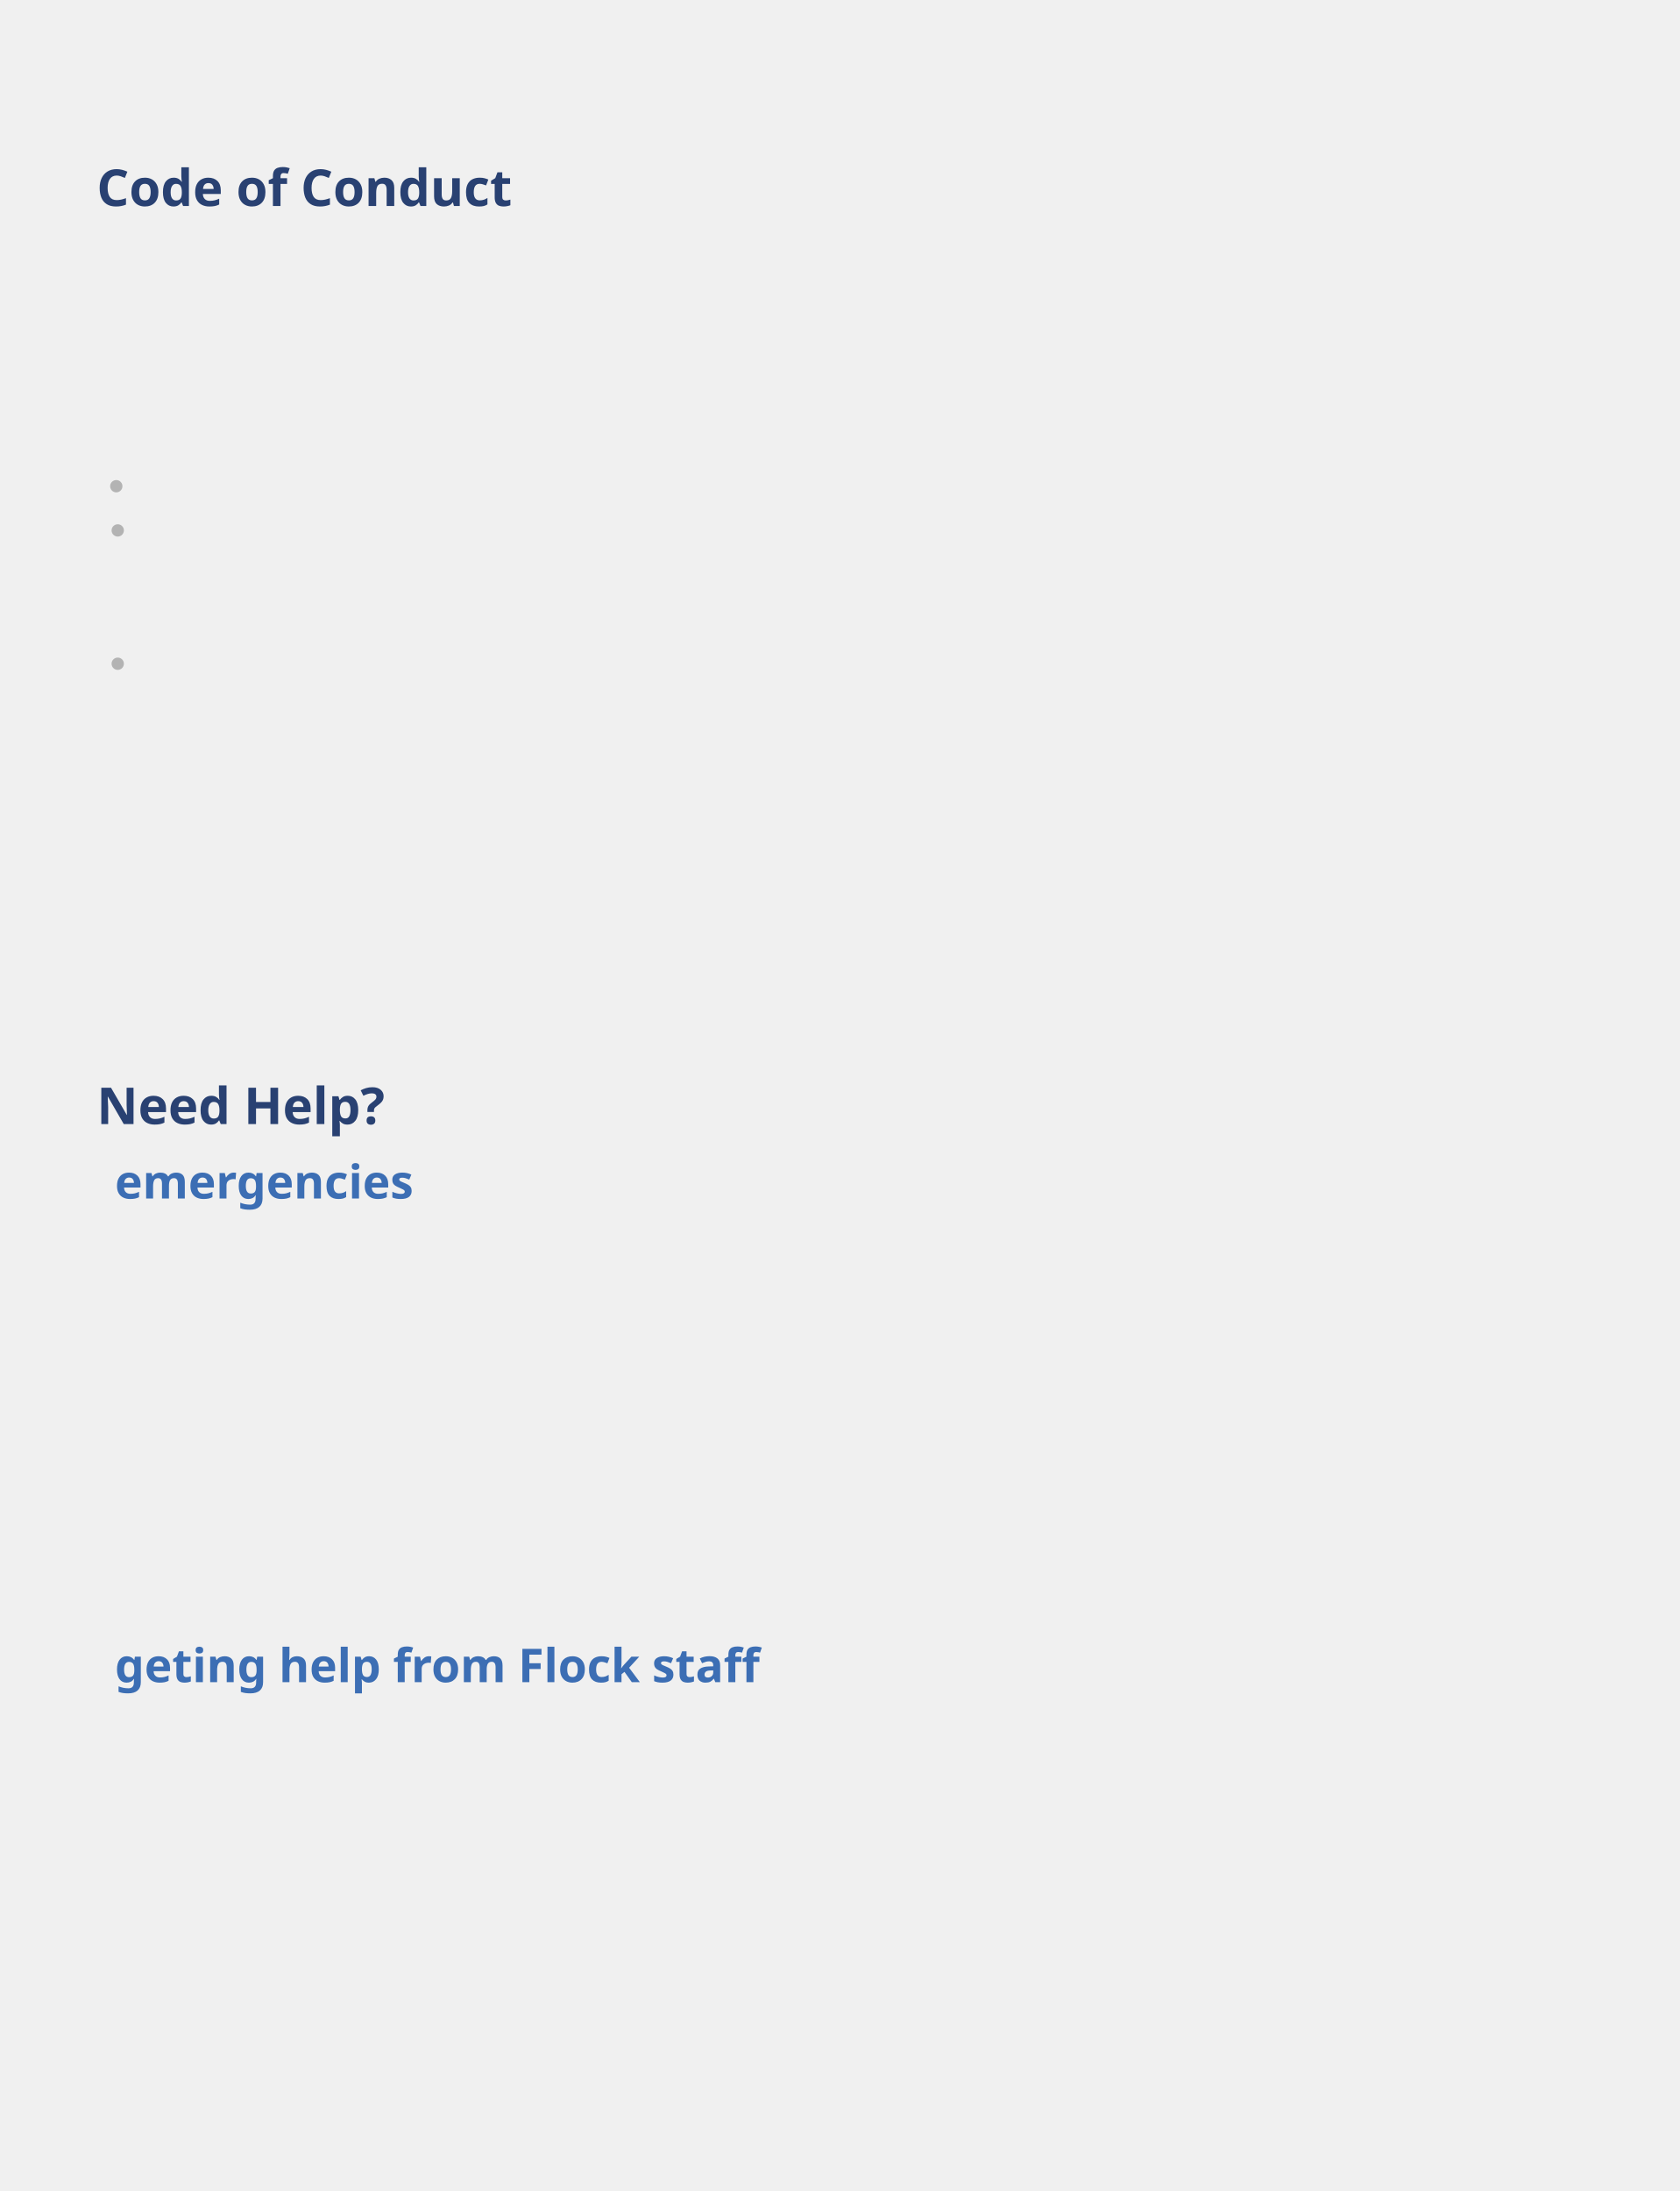
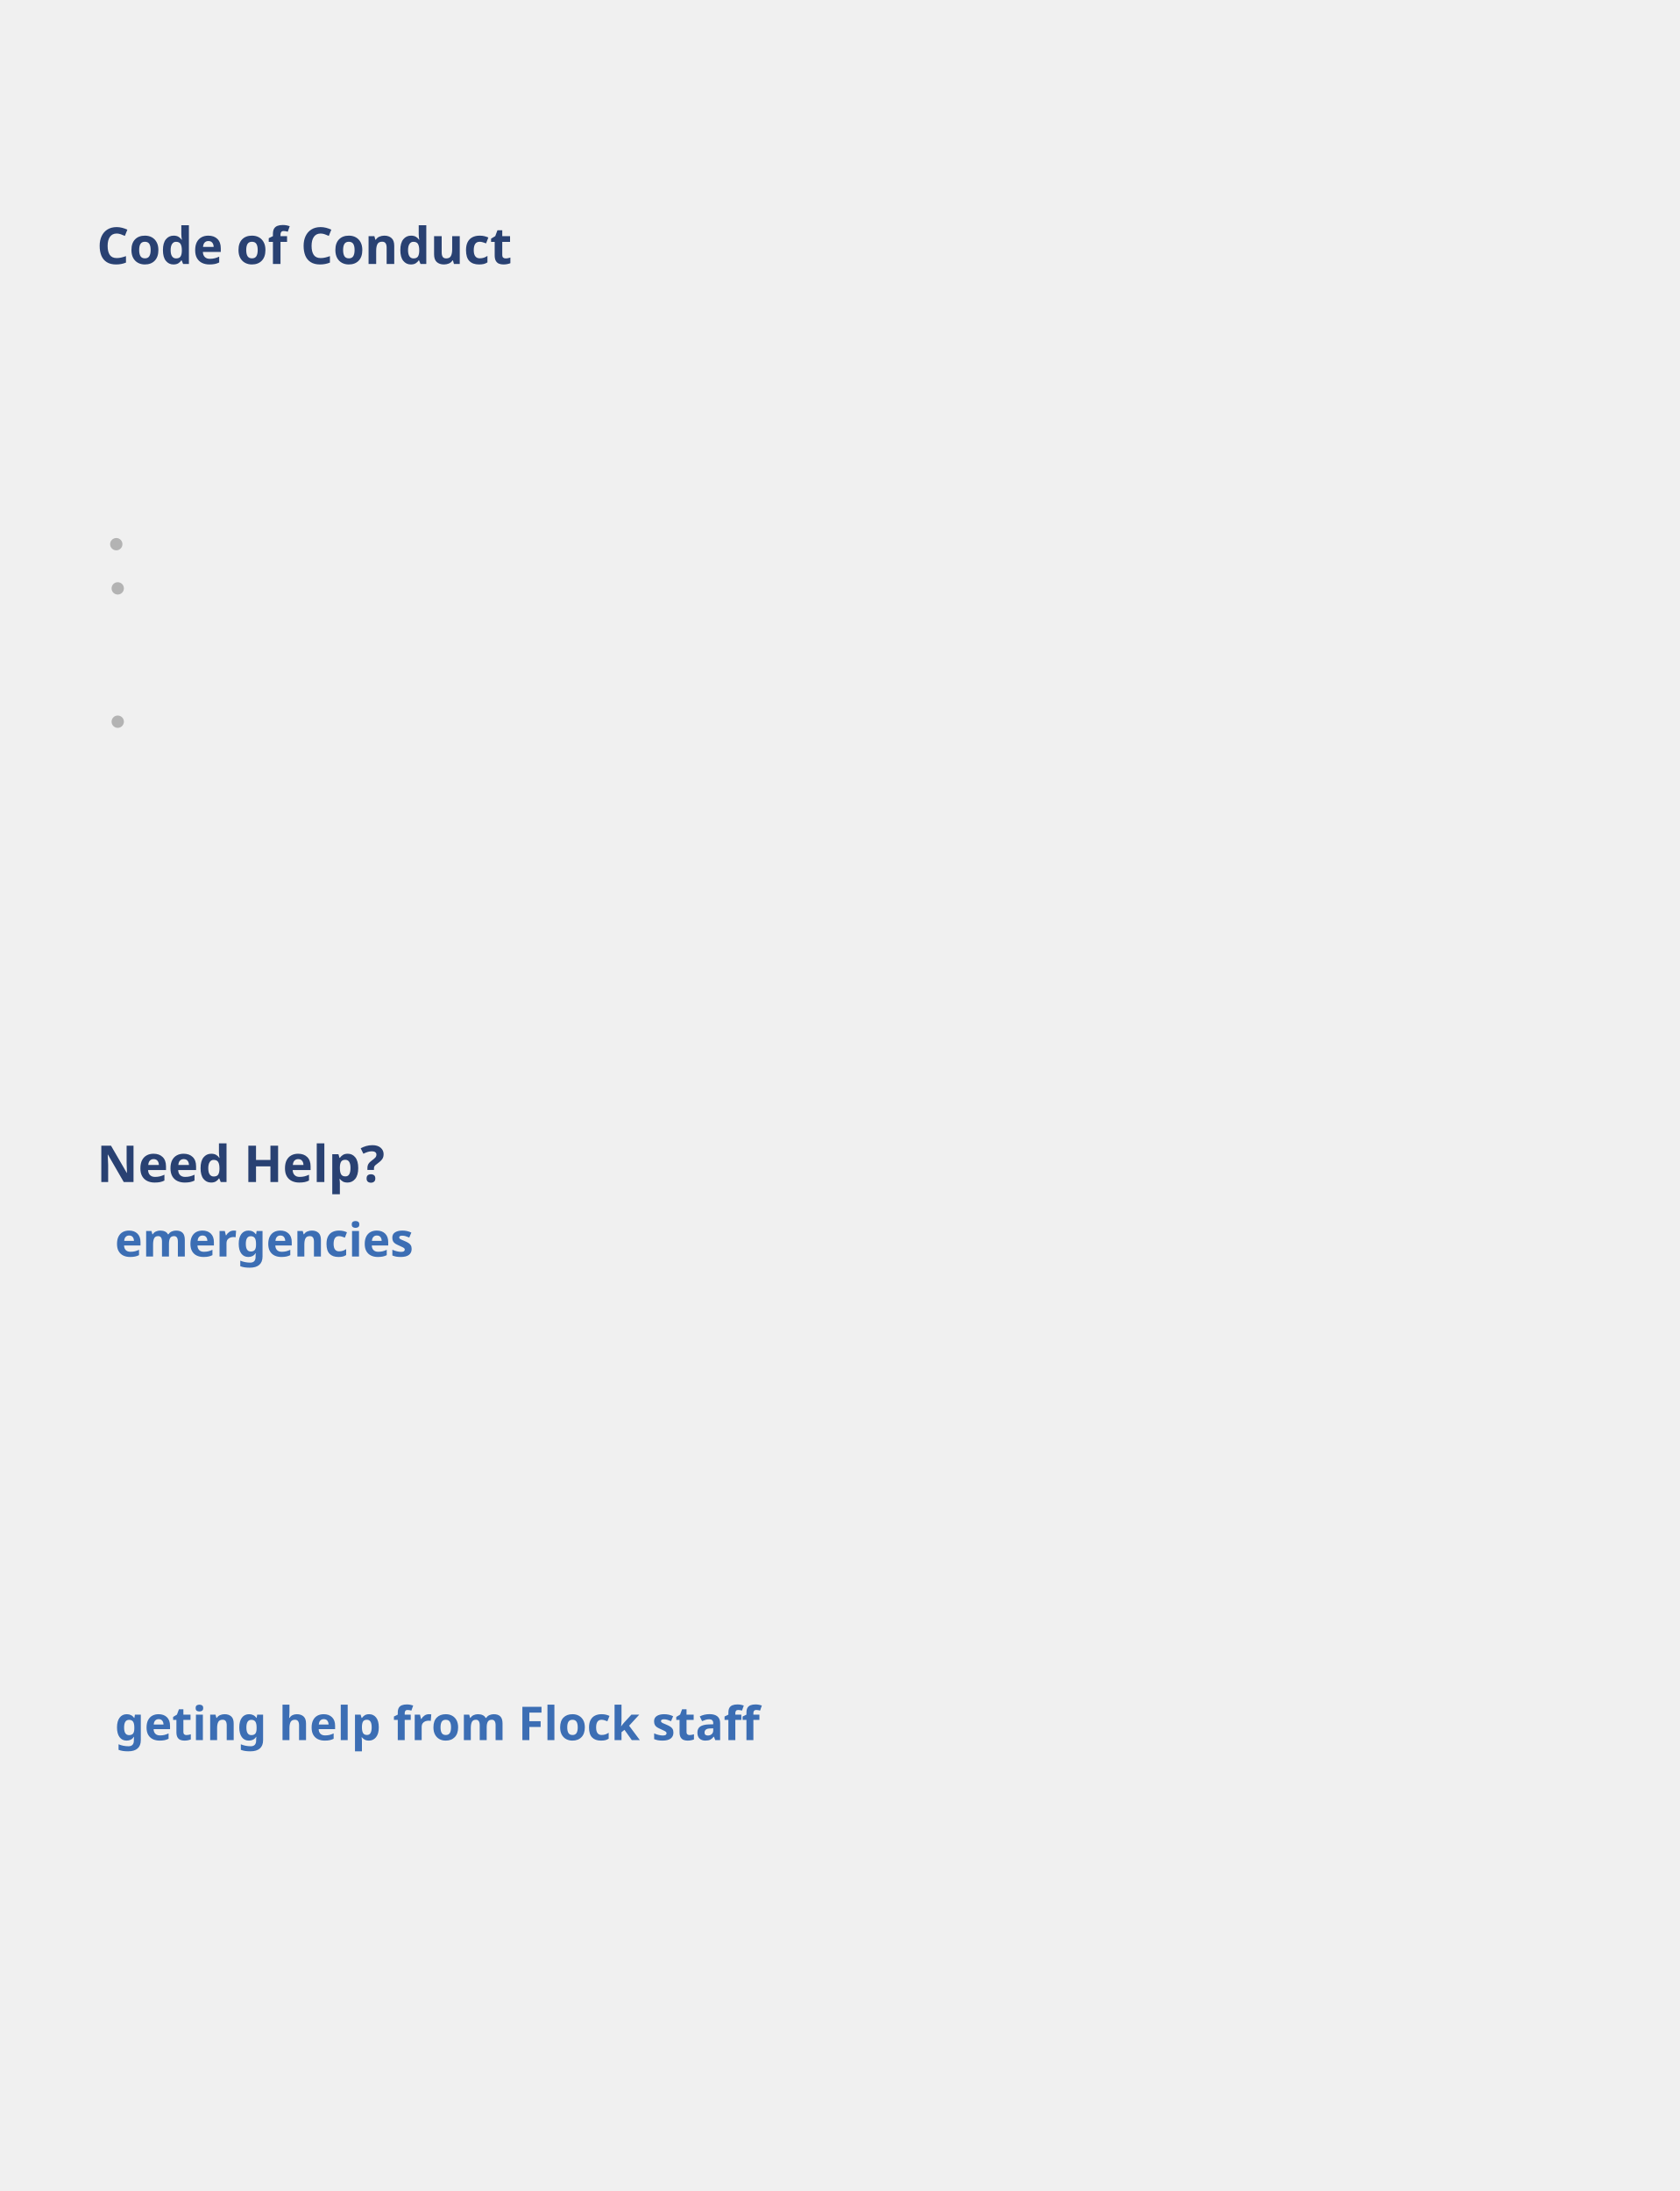
<svg xmlns="http://www.w3.org/2000/svg" width="8.625in" height="11.25in" id="svg2" version="1.1" viewBox="0 0 828 1080">
  <defs id="defs4">
    </defs>
  <g id="layer1" transform="translate(0,27.638)">
    <text id="text5096" y="660.954" x="235.647" style="font-style:normal;font-variant:normal;font-weight:normal;font-stretch:normal;font-size:12.295px;line-height:125%;font-family:Cantarell;-inkscape-font-specification:Cantarell;letter-spacing:0px;word-spacing:0px;opacity:0.704;fill:#000000;fill-opacity:1;stroke:none" xml:space="preserve">
      <tspan style="font-style:normal;font-variant:normal;font-weight:bold;font-stretch:normal;font-size:12.295px;line-height:125%;font-family:Comfortaa;-inkscape-font-specification:'Comfortaa, Bold';text-align:start;writing-mode:lr-tb;text-anchor:start;fill:#ffffff;fill-opacity:1" y="660.954" x="235.647" id="tspan5098" />
    </text>
    <flowRoot xml:space="preserve" id="flowRoot5296" style="font-style:normal;font-variant:normal;font-weight:normal;font-stretch:normal;font-size:40px;line-height:125%;font-family:Cantarell;-inkscape-font-specification:Cantarell;letter-spacing:0px;word-spacing:0px;fill:#000000;fill-opacity:1;stroke:none;stroke-width:1px;stroke-linecap:butt;stroke-linejoin:miter;stroke-opacity:1">
      <flowRegion id="flowRegion5298">
        <rect id="rect5300" width="405" height="675" x="45" y="45" />
      </flowRegion>
      <flowPara id="flowPara5302" />
    </flowRoot>
-     <flowRoot xml:space="preserve" id="flowRoot5304" style="font-style:normal;font-variant:normal;font-weight:normal;font-stretch:normal;font-size:40px;line-height:135%;font-family:Cabin;-inkscape-font-specification:Cabin;text-align:justify;letter-spacing:0px;word-spacing:0px;text-anchor:start;fill:#333333;fill-opacity:1;stroke:none" transform="translate(2.986572,-26.38128)">
+     <flowRoot xml:space="preserve" id="flowRoot5304" style="font-style:normal;font-variant:normal;font-weight:normal;font-stretch:normal;font-size:40px;line-height:135%;font-family:Cabin;-inkscape-font-specification:Cabin;text-align:justify;letter-spacing:0px;word-spacing:0px;text-anchor:start;fill:#333333;fill-opacity:1;stroke:none" transform="translate(2.986572,2.190145)">
      <flowRegion id="flowRegion5306" style="fill:#333333">
        <rect id="rect5308" width="738.442" height="412.782" x="45" y="118.502" style="font-style:normal;font-variant:normal;font-weight:normal;font-stretch:normal;line-height:135%;font-family:Cabin;-inkscape-font-specification:Cabin;text-align:justify;text-anchor:start;fill:#333333" />
      </flowRegion>
      <flowPara style="font-style:normal;font-variant:normal;font-weight:normal;font-stretch:normal;font-size:16px;line-height:135%;font-family:Cabin;-inkscape-font-specification:Cabin;text-align:justify;text-anchor:start;fill:#333333" id="flowPara5418">Flock is a conference that brings together members of the Fedora community, new and old, professional and volunteer, from all over the world. Diversity is one of our huge strengths, but it can also lead to communication issues and unhappiness. Attendees are required to be considerate and respectful of each other. This includes, but is not limited to:</flowPara>
      <flowPara style="font-style:normal;font-variant:normal;font-weight:normal;font-stretch:normal;font-size:16px;line-height:135%;font-family:Cabin;-inkscape-font-specification:Cabin;text-align:justify;text-anchor:start;fill:#333333" id="flowPara5420" />
      <flowPara style="font-style:normal;font-variant:normal;font-weight:normal;font-stretch:normal;font-size:16px;line-height:135%;font-family:Cabin;-inkscape-font-specification:Cabin;text-align:justify;text-anchor:start;fill:#333333" id="flowPara5422">      Refraining from rude behavior</flowPara>
      <flowPara style="font-style:normal;font-variant:normal;font-weight:normal;font-stretch:normal;font-size:16px;line-height:135%;font-family:Cabin;-inkscape-font-specification:Cabin;text-align:justify;text-anchor:start;fill:#333333" id="flowPara5432">      Refraining from any sort of harassment or discrimination (based on ethnic background, religion, gender, </flowPara>
      <flowPara style="font-style:normal;font-variant:normal;font-weight:normal;font-stretch:normal;font-size:16px;line-height:135%;font-family:Cabin;-inkscape-font-specification:Cabin;text-align:justify;text-anchor:start;fill:#333333" id="flowPara4208">      sexuality, body shape, disability, geographic location, sports team, preferred operating system, or anything </flowPara>
      <flowPara style="font-style:normal;font-variant:normal;font-weight:normal;font-stretch:normal;font-size:16px;line-height:135%;font-family:Cabin;-inkscape-font-specification:Cabin;text-align:justify;text-anchor:start;fill:#333333" id="flowPara4210">      else for that matter)</flowPara>
      <flowPara style="font-style:normal;font-variant:normal;font-weight:normal;font-stretch:normal;font-size:16px;line-height:135%;font-family:Cabin;-inkscape-font-specification:Cabin;text-align:justify;text-anchor:start;fill:#333333" id="flowPara4196">      Obeying local laws</flowPara>
      <flowPara style="font-style:normal;font-variant:normal;font-weight:normal;font-stretch:normal;font-size:16px;line-height:135%;font-family:Cabin;-inkscape-font-specification:Cabin;text-align:justify;text-anchor:start;fill:#333333" id="flowPara5434" />
      <flowPara style="font-style:normal;font-variant:normal;font-weight:normal;font-stretch:normal;font-size:16px;line-height:135%;font-family:Cabin;-inkscape-font-specification:Cabin;text-align:justify;text-anchor:start;fill:#333333" id="flowPara5444">Attendees who are in violation of this policy may be subject to removal and banning from Flock (and future Fedora events). Whether an attendee is in violation is at the sole discretion of the conference staff. Anyone with a possible concern relating to the code of conduct is encouraged to either email the Flock conference staff  (flock-staff@fedoraproject.org) or talk directly to a Flock conference staff member. Flock staff members have a special "STAFF" identifier on their event badges.</flowPara>
    </flowRoot>
-     <text xml:space="preserve" style="font-style:normal;font-variant:normal;font-weight:normal;font-stretch:normal;font-size:25.096px;line-height:125%;font-family:Cantarell;-inkscape-font-specification:Cantarell;letter-spacing:0px;word-spacing:0px;fill:#294172;fill-opacity:1;stroke:none;stroke-width:0.627" x="47.674" y="73.901" id="text5370">
-       <tspan id="tspan5372" x="47.674" y="73.901" style="font-style:normal;font-variant:normal;font-weight:bold;font-stretch:normal;font-family:Montserrat;-inkscape-font-specification:'Montserrat Bold';fill:#294172;stroke-width:0.627">Code of Conduct</tspan>
+     <text xml:space="preserve" style="font-style:normal;font-variant:normal;font-weight:normal;font-stretch:normal;font-size:25.096px;line-height:125%;font-family:Cantarell;-inkscape-font-specification:Cantarell;letter-spacing:0px;word-spacing:0px;fill:#294172;fill-opacity:1;stroke:none;stroke-width:0.627" x="47.674" y="102.472" id="text5370">
+       <tspan id="tspan5372" x="47.674" y="102.472" style="font-style:normal;font-variant:normal;font-weight:bold;font-stretch:normal;font-family:Montserrat;-inkscape-font-specification:'Montserrat Bold';fill:#294172;stroke-width:0.627">Code of Conduct</tspan>
    </text>
    <flowRoot xml:space="preserve" id="flowRoot5956" style="font-style:normal;font-variant:normal;font-weight:bold;font-stretch:normal;font-size:35.587px;line-height:125%;font-family:Comfortaa;-inkscape-font-specification:'Comfortaa Bold';text-align:center;letter-spacing:0px;word-spacing:0px;text-anchor:middle;fill:#767676;fill-opacity:1;stroke:none" transform="matrix(0.5409601,0,0,0.5409601,602.1491,769.483)">
      <flowRegion id="flowRegion5958">
        <rect id="rect5960" width="625.601" height="64.752" x="-661.387" y="448.355" style="font-style:normal;font-variant:normal;font-weight:bold;font-stretch:normal;font-size:35.587px;font-family:Comfortaa;-inkscape-font-specification:'Comfortaa Bold';text-align:center;text-anchor:middle;fill:#767676;fill-opacity:1" />
      </flowRegion>
      <flowPara id="flowPara5962" style="font-style:normal;font-variant:normal;font-weight:bold;font-stretch:normal;font-family:Montserrat;-inkscape-font-specification:'Montserrat Bold'">mypagenumber</flowPara>
    </flowRoot>
-     <circle r="3.036" cy="212.029" cx="57.321" id="circle4214" style="color:#000000;clip-rule:nonzero;display:inline;overflow:visible;visibility:visible;opacity:1;isolation:auto;mix-blend-mode:normal;color-interpolation:sRGB;color-interpolation-filters:linearRGB;solid-color:#000000;solid-opacity:1;fill:#b3b3b3;fill-opacity:1;fill-rule:nonzero;stroke:none;stroke-width:1;stroke-linecap:butt;stroke-linejoin:miter;stroke-miterlimit:4;stroke-dasharray:none;stroke-dashoffset:0;stroke-opacity:1;color-rendering:auto;image-rendering:auto;shape-rendering:auto;text-rendering:auto;enable-background:accumulate" />
-     <circle r="3.036" cy="233.815" cx="58.036" id="circle4216" style="color:#000000;clip-rule:nonzero;display:inline;overflow:visible;visibility:visible;opacity:1;isolation:auto;mix-blend-mode:normal;color-interpolation:sRGB;color-interpolation-filters:linearRGB;solid-color:#000000;solid-opacity:1;fill:#b3b3b3;fill-opacity:1;fill-rule:nonzero;stroke:none;stroke-width:1;stroke-linecap:butt;stroke-linejoin:miter;stroke-miterlimit:4;stroke-dasharray:none;stroke-dashoffset:0;stroke-opacity:1;color-rendering:auto;image-rendering:auto;shape-rendering:auto;text-rendering:auto;enable-background:accumulate" />
-     <circle style="color:#000000;clip-rule:nonzero;display:inline;overflow:visible;visibility:visible;opacity:1;isolation:auto;mix-blend-mode:normal;color-interpolation:sRGB;color-interpolation-filters:linearRGB;solid-color:#000000;solid-opacity:1;fill:#b3b3b3;fill-opacity:1;fill-rule:nonzero;stroke:none;stroke-width:1;stroke-linecap:butt;stroke-linejoin:miter;stroke-miterlimit:4;stroke-dasharray:none;stroke-dashoffset:0;stroke-opacity:1;color-rendering:auto;image-rendering:auto;shape-rendering:auto;text-rendering:auto;enable-background:accumulate" id="path4212" cx="58.036" cy="299.529" r="3.036" />
-     <text id="text4218" y="526.449" x="47.674" style="font-style:normal;font-variant:normal;font-weight:normal;font-stretch:normal;font-size:25.096px;line-height:125%;font-family:Cantarell;-inkscape-font-specification:Cantarell;letter-spacing:0px;word-spacing:0px;fill:#294172;fill-opacity:1;stroke:none;stroke-width:0.627" xml:space="preserve">
-       <tspan style="font-style:normal;font-variant:normal;font-weight:bold;font-stretch:normal;font-family:Montserrat;-inkscape-font-specification:'Montserrat Bold';fill:#294172;stroke-width:0.627" y="526.449" x="47.674" id="tspan4220">Need Help?</tspan>
+     <circle r="3.036" cy="240.601" cx="57.321" id="circle4214" style="color:#000000;clip-rule:nonzero;display:inline;overflow:visible;visibility:visible;opacity:1;isolation:auto;mix-blend-mode:normal;color-interpolation:sRGB;color-interpolation-filters:linearRGB;solid-color:#000000;solid-opacity:1;fill:#b3b3b3;fill-opacity:1;fill-rule:nonzero;stroke:none;stroke-width:1;stroke-linecap:butt;stroke-linejoin:miter;stroke-miterlimit:4;stroke-dasharray:none;stroke-dashoffset:0;stroke-opacity:1;color-rendering:auto;image-rendering:auto;shape-rendering:auto;text-rendering:auto;enable-background:accumulate" />
+     <circle r="3.036" cy="262.386" cx="58.036" id="circle4216" style="color:#000000;clip-rule:nonzero;display:inline;overflow:visible;visibility:visible;opacity:1;isolation:auto;mix-blend-mode:normal;color-interpolation:sRGB;color-interpolation-filters:linearRGB;solid-color:#000000;solid-opacity:1;fill:#b3b3b3;fill-opacity:1;fill-rule:nonzero;stroke:none;stroke-width:1;stroke-linecap:butt;stroke-linejoin:miter;stroke-miterlimit:4;stroke-dasharray:none;stroke-dashoffset:0;stroke-opacity:1;color-rendering:auto;image-rendering:auto;shape-rendering:auto;text-rendering:auto;enable-background:accumulate" />
+     <circle style="color:#000000;clip-rule:nonzero;display:inline;overflow:visible;visibility:visible;opacity:1;isolation:auto;mix-blend-mode:normal;color-interpolation:sRGB;color-interpolation-filters:linearRGB;solid-color:#000000;solid-opacity:1;fill:#b3b3b3;fill-opacity:1;fill-rule:nonzero;stroke:none;stroke-width:1;stroke-linecap:butt;stroke-linejoin:miter;stroke-miterlimit:4;stroke-dasharray:none;stroke-dashoffset:0;stroke-opacity:1;color-rendering:auto;image-rendering:auto;shape-rendering:auto;text-rendering:auto;enable-background:accumulate" id="path4212" cx="58.036" cy="328.101" r="3.036" />
+     <text id="text4218" y="555.02" x="47.674" style="font-style:normal;font-variant:normal;font-weight:normal;font-stretch:normal;font-size:25.096px;line-height:125%;font-family:Cantarell;-inkscape-font-specification:Cantarell;letter-spacing:0px;word-spacing:0px;fill:#294172;fill-opacity:1;stroke:none;stroke-width:0.627" xml:space="preserve">
+       <tspan style="font-style:normal;font-variant:normal;font-weight:bold;font-stretch:normal;font-family:Montserrat;-inkscape-font-specification:'Montserrat Bold';fill:#294172;stroke-width:0.627" y="555.02" x="47.674" id="tspan4220">Need Help?</tspan>
    </text>
-     <flowRoot xml:space="preserve" id="flowRoot5304-2" style="font-style:normal;font-variant:normal;font-weight:normal;font-stretch:normal;font-size:40px;line-height:135%;font-family:Cabin;-inkscape-font-specification:Cabin;text-align:justify;letter-spacing:0px;word-spacing:0px;text-anchor:start;fill:#000000;fill-opacity:1;stroke:none" transform="translate(18.22706,412.9806)">
+     <flowRoot xml:space="preserve" id="flowRoot5304-2" style="font-style:normal;font-variant:normal;font-weight:normal;font-stretch:normal;font-size:40px;line-height:135%;font-family:Cabin;-inkscape-font-specification:Cabin;text-align:justify;letter-spacing:0px;word-spacing:0px;text-anchor:start;fill:#000000;fill-opacity:1;stroke:none" transform="translate(18.22706,441.552)">
      <flowRegion id="flowRegion5306-4">
        <rect id="rect5308-7" width="719.157" height="213.142" x="45" y="118.502" style="font-style:normal;font-variant:normal;font-weight:normal;font-stretch:normal;line-height:135%;font-family:Cabin;-inkscape-font-specification:Cabin;text-align:justify;text-anchor:start" />
      </flowRegion>
      <flowPara id="flowPara5310" style="font-size:15px;line-height:135%;text-align:justify;text-anchor:start" />
      <flowPara id="flowPara5312" style="font-size:16px;line-height:135%;text-align:justify;text-anchor:start" />
      <flowPara style="font-size:16px;line-height:135%;text-align:justify;text-anchor:start" id="flowPara5861">
        <flowSpan style="font-weight:bold;font-size:16px;fill:#aa0000" id="flowSpan5863">In an emergency, CALL 911.</flowSpan> If you can, also have someone contact an event organizer.</flowPara>
      <flowPara style="font-size:16px;line-height:135%;text-align:justify;text-anchor:start" id="flowPara5882" />
      <flowPara style="font-size:16px;line-height:135%;text-align:justify;text-anchor:start" id="flowPara5876">The College of Charleston campus has 43 orange emergency call boxes that will contact campus police. To use one, push in the call button and release, which will notify the dispatcher of your location. To talk the dispatcher, hold the button down. Release the button to</flowPara>
      <flowPara style="font-size:16px;line-height:135%;text-align:justify;text-anchor:start;fill:#3c6eb4" id="flowPara5892">
        <flowSpan id="flowSpan3091" style="font-size:16px;line-height:135%;text-align:justify;text-anchor:start;fill:#000000">listen. There is a map of call box locations at </flowSpan>parkingservices.cofc.edu/docs/map-only.pdf</flowPara>
      <flowPara style="font-size:16px;line-height:135%;text-align:justify;text-anchor:start;fill:#3c6eb4" id="flowPara5898" />
      <flowPara style="font-size:16px;line-height:135%;text-align:justify;text-anchor:start;fill:#000000" id="flowPara5900">The nearest hospital is the Medical University of South Carolina</flowPara>
      <flowPara style="font-size:16px;line-height:135%;text-align:justify;text-anchor:start;fill:#000000" id="flowPara5902">Hospital, 171 Ashley Ave, (843) 792-1414. The emergency room is at 96</flowPara>
      <flowPara style="font-size:16px;line-height:135%;text-align:justify;text-anchor:start;fill:#000000" id="flowPara5904">Jonathan Lucas Street.</flowPara>
      <flowPara style="font-size:16px;line-height:135%;text-align:justify;text-anchor:start;fill:#3c6eb4" id="flowPara5894" />
      <flowPara style="font-size:16px;line-height:135%;text-align:justify;text-anchor:start;fill:#3c6eb4" id="flowPara5896" />
      <flowPara style="font-size:16px;line-height:135%;text-align:justify;text-anchor:start" id="flowPara5679" />
      <flowPara style="font-size:16px;line-height:135%;text-align:justify;text-anchor:start" id="flowPara5392" />
      <flowPara id="flowPara5316" style="font-size:16px;line-height:135%;text-align:justify;text-anchor:start" />
      <flowPara id="flowPara5318" style="font-size:16px;line-height:135%;text-align:justify;text-anchor:start" />
      <flowPara id="flowPara5320" style="font-size:16px;line-height:135%;text-align:justify;text-anchor:start" />
      <flowPara id="flowPara5322" style="font-size:16px;line-height:135%;text-align:justify;text-anchor:start" />
      <flowPara id="flowPara5324" style="font-size:16px;line-height:135%;text-align:justify;text-anchor:start" />
      <flowPara id="flowPara5326" style="font-size:16px;line-height:135%;text-align:justify;text-anchor:start" />
      <flowPara id="flowPara5328" style="font-size:16px;line-height:135%;text-align:justify;text-anchor:start" />
      <flowPara id="flowPara5330" style="font-size:16px;line-height:135%;text-align:justify;text-anchor:start" />
      <flowPara id="flowPara5332" style="font-size:16px;line-height:135%;text-align:justify;text-anchor:start" />
      <flowPara id="flowPara5334" style="font-size:16px;line-height:135%;text-align:justify;text-anchor:start" />
      <flowPara id="flowPara5336" style="font-size:16px;line-height:135%;text-align:justify;text-anchor:start" />
      <flowPara id="flowPara5338" style="font-size:16px;line-height:135%;text-align:justify;text-anchor:start" />
      <flowPara id="flowPara5340" style="font-size:16px;line-height:135%;text-align:justify;text-anchor:start" />
      <flowPara id="flowPara5342" style="font-size:16px;line-height:135%;text-align:justify;text-anchor:start" />
      <flowPara id="flowPara5344" style="font-size:16px;line-height:135%;text-align:justify;text-anchor:start" />
      <flowPara id="flowPara5346" style="font-size:16px;line-height:135%;text-align:justify;text-anchor:start" />
      <flowPara id="flowPara5348" style="font-size:16px;line-height:135%;text-align:justify;text-anchor:start" />
      <flowPara id="flowPara5350" style="font-size:16px;line-height:135%;text-align:justify;text-anchor:start" />
      <flowPara id="flowPara5352" style="font-size:16px;line-height:135%;text-align:justify;text-anchor:start" />
      <flowPara id="flowPara5354" style="font-size:16px;line-height:135%;text-align:justify;text-anchor:start" />
      <flowPara id="flowPara5356" style="font-size:16px;line-height:135%;text-align:justify;text-anchor:start" />
      <flowPara id="flowPara5358" style="font-size:16px;line-height:135%;text-align:justify;text-anchor:start" />
      <flowPara id="flowPara5360" style="font-size:16px;line-height:135%;text-align:justify;text-anchor:start" />
      <flowPara id="flowPara5362" style="font-size:16px;line-height:135%;text-align:justify;text-anchor:start" />
      <flowPara id="flowPara5364" style="font-size:16px;line-height:135%;text-align:justify;text-anchor:start" />
      <flowPara id="flowPara5366" style="font-size:16px;line-height:135%;text-align:justify;text-anchor:start" />
      <flowPara id="flowPara5368" style="font-size:16px;line-height:135%;text-align:justify;text-anchor:start" />
    </flowRoot>
-     <text id="text5491" y="563.15" x="56.643" style="font-style:normal;font-variant:normal;font-weight:normal;font-stretch:normal;font-size:23.006px;line-height:125%;font-family:Cantarell;-inkscape-font-specification:Cantarell;letter-spacing:0px;word-spacing:0px;fill:#3c6eb4;fill-opacity:1;stroke:none" xml:space="preserve">
-       <tspan style="font-style:normal;font-variant:normal;font-weight:bold;font-stretch:normal;font-family:Montserrat;-inkscape-font-specification:'Montserrat Bold';fill:#3c6eb4" y="563.15" x="56.643" id="tspan5493">emergencies</tspan>
+     <text id="text5491" y="591.722" x="56.643" style="font-style:normal;font-variant:normal;font-weight:normal;font-stretch:normal;font-size:23.006px;line-height:125%;font-family:Cantarell;-inkscape-font-specification:Cantarell;letter-spacing:0px;word-spacing:0px;fill:#3c6eb4;fill-opacity:1;stroke:none" xml:space="preserve">
+       <tspan style="font-style:normal;font-variant:normal;font-weight:bold;font-stretch:normal;font-family:Montserrat;-inkscape-font-specification:'Montserrat Bold';fill:#3c6eb4" y="591.722" x="56.643" id="tspan5493">emergencies</tspan>
    </text>
-     <flowRoot xml:space="preserve" id="flowRoot5710" style="font-style:normal;font-variant:normal;font-weight:normal;font-stretch:normal;font-size:40px;line-height:135%;font-family:Cabin;-inkscape-font-specification:Cabin;text-align:justify;letter-spacing:0px;word-spacing:0px;text-anchor:start;fill:#000000;fill-opacity:1;stroke:none" transform="translate(16.20675,656.7412)">
+     <flowRoot xml:space="preserve" id="flowRoot5710" style="font-style:normal;font-variant:normal;font-weight:normal;font-stretch:normal;font-size:40px;line-height:135%;font-family:Cabin;-inkscape-font-specification:Cabin;text-align:justify;letter-spacing:0px;word-spacing:0px;text-anchor:start;fill:#000000;fill-opacity:1;stroke:none" transform="translate(16.20675,685.3127)">
      <flowRegion id="flowRegion5712">
        <rect id="rect5714" width="722.188" height="185.868" x="45" y="118.502" style="font-style:normal;font-variant:normal;font-weight:normal;font-stretch:normal;line-height:135%;font-family:Cabin;-inkscape-font-specification:Cabin;text-align:justify;text-anchor:start" />
      </flowRegion>
      <flowPara id="flowPara5716" style="font-size:15px;line-height:135%;text-align:justify;text-anchor:start" />
      <flowPara id="flowPara5718" style="font-size:16px;line-height:135%;text-align:justify;text-anchor:start" />
      <flowPara style="font-size:16px;line-height:135%;text-align:justify;text-anchor:start" id="flowPara5928">If you need help quickly, you can find Ruth Suehle (<flowSpan style="font-style:normal;font-variant:normal;font-weight:normal;font-stretch:normal;font-size:16px;font-family:monospace;-inkscape-font-specification:'monospace Bold';fill:#3c6eb4" id="flowSpan5934">suehle</flowSpan>), Tom Callaway (<flowSpan style="font-style:normal;font-variant:normal;font-weight:normal;font-stretch:normal;font-size:16px;font-family:monospace;-inkscape-font-specification:'monospace Bold';fill:#3c6eb4" id="flowSpan5936">spot</flowSpan>), or Josh Boyer (<flowSpan style="font-style:normal;font-variant:normal;font-weight:normal;font-stretch:normal;font-size:16px;line-height:135%;font-family:monospace;-inkscape-font-specification:'monospace, Bold';text-align:justify;writing-mode:lr-tb;text-anchor:start;fill:#3c6eb4" id="flowSpan5932">jwb</flowSpan>) on irc.freenode.net in #flock-help. You can also text or call Ruth at (567) 429-1701 or Tom at (617) 899 8445</flowPara>
      <flowPara style="font-size:16px;line-height:135%;text-align:justify;text-anchor:start" id="flowPara5728" />
      <flowPara id="flowPara5730" style="font-size:16px;line-height:135%;text-align:justify;text-anchor:start" />
      <flowPara id="flowPara5732" style="font-size:16px;line-height:135%;text-align:justify;text-anchor:start" />
      <flowPara id="flowPara5734" style="font-size:16px;line-height:135%;text-align:justify;text-anchor:start" />
      <flowPara id="flowPara5736" style="font-size:16px;line-height:135%;text-align:justify;text-anchor:start" />
      <flowPara id="flowPara5738" style="font-size:16px;line-height:135%;text-align:justify;text-anchor:start" />
      <flowPara id="flowPara5740" style="font-size:16px;line-height:135%;text-align:justify;text-anchor:start" />
      <flowPara id="flowPara5742" style="font-size:16px;line-height:135%;text-align:justify;text-anchor:start" />
      <flowPara id="flowPara5744" style="font-size:16px;line-height:135%;text-align:justify;text-anchor:start" />
      <flowPara id="flowPara5746" style="font-size:16px;line-height:135%;text-align:justify;text-anchor:start" />
      <flowPara id="flowPara5748" style="font-size:16px;line-height:135%;text-align:justify;text-anchor:start" />
      <flowPara id="flowPara5750" style="font-size:16px;line-height:135%;text-align:justify;text-anchor:start" />
      <flowPara id="flowPara5752" style="font-size:16px;line-height:135%;text-align:justify;text-anchor:start" />
      <flowPara id="flowPara5754" style="font-size:16px;line-height:135%;text-align:justify;text-anchor:start" />
      <flowPara id="flowPara5756" style="font-size:16px;line-height:135%;text-align:justify;text-anchor:start" />
      <flowPara id="flowPara5758" style="font-size:16px;line-height:135%;text-align:justify;text-anchor:start" />
      <flowPara id="flowPara5760" style="font-size:16px;line-height:135%;text-align:justify;text-anchor:start" />
      <flowPara id="flowPara5762" style="font-size:16px;line-height:135%;text-align:justify;text-anchor:start" />
      <flowPara id="flowPara5764" style="font-size:16px;line-height:135%;text-align:justify;text-anchor:start" />
      <flowPara id="flowPara5766" style="font-size:16px;line-height:135%;text-align:justify;text-anchor:start" />
      <flowPara id="flowPara5768" style="font-size:16px;line-height:135%;text-align:justify;text-anchor:start" />
      <flowPara id="flowPara5770" style="font-size:16px;line-height:135%;text-align:justify;text-anchor:start" />
      <flowPara id="flowPara5772" style="font-size:16px;line-height:135%;text-align:justify;text-anchor:start" />
      <flowPara id="flowPara5774" style="font-size:16px;line-height:135%;text-align:justify;text-anchor:start" />
      <flowPara id="flowPara5776" style="font-size:16px;line-height:135%;text-align:justify;text-anchor:start" />
      <flowPara id="flowPara5778" style="font-size:16px;line-height:135%;text-align:justify;text-anchor:start" />
      <flowPara id="flowPara5780" style="font-size:16px;line-height:135%;text-align:justify;text-anchor:start" />
      <flowPara id="flowPara5782" style="font-size:16px;line-height:135%;text-align:justify;text-anchor:start" />
    </flowRoot>
-     <text xml:space="preserve" style="font-style:normal;font-variant:normal;font-weight:normal;font-stretch:normal;font-size:23.006px;line-height:125%;font-family:Cantarell;-inkscape-font-specification:Cantarell;letter-spacing:0px;word-spacing:0px;fill:#3c6eb4;fill-opacity:1;stroke:none" x="56.643" y="801.546" id="text4446">
-       <tspan id="tspan4448" x="56.643" y="801.546" style="font-style:normal;font-variant:normal;font-weight:bold;font-stretch:normal;font-family:Montserrat;-inkscape-font-specification:'Montserrat Bold';fill:#3c6eb4">geting help from Flock staff</tspan>
+     <text xml:space="preserve" style="font-style:normal;font-variant:normal;font-weight:normal;font-stretch:normal;font-size:23.006px;line-height:125%;font-family:Cantarell;-inkscape-font-specification:Cantarell;letter-spacing:0px;word-spacing:0px;fill:#3c6eb4;fill-opacity:1;stroke:none" x="56.643" y="830.118" id="text4446">
+       <tspan id="tspan4448" x="56.643" y="830.118" style="font-style:normal;font-variant:normal;font-weight:bold;font-stretch:normal;font-family:Montserrat;-inkscape-font-specification:'Montserrat Bold';fill:#3c6eb4">geting help from Flock staff</tspan>
    </text>
-     <flowRoot transform="translate(2.986572,-26.38128)" style="font-style:normal;font-variant:normal;font-weight:normal;font-stretch:normal;font-size:40px;line-height:135%;font-family:Cabin;-inkscape-font-specification:Cabin;text-align:justify;letter-spacing:0px;word-spacing:0px;text-anchor:start;fill:#333333;fill-opacity:1;stroke:none" id="flowRoot4450" xml:space="preserve">
+     <flowRoot transform="translate(2.986572,2.190145)" style="font-style:normal;font-variant:normal;font-weight:normal;font-stretch:normal;font-size:40px;line-height:135%;font-family:Cabin;-inkscape-font-specification:Cabin;text-align:justify;letter-spacing:0px;word-spacing:0px;text-anchor:start;fill:#333333;fill-opacity:1;stroke:none" id="flowRoot4450" xml:space="preserve">
      <flowRegion style="fill:#333333" id="flowRegion4452">
        <rect style="font-style:normal;font-variant:normal;font-weight:normal;font-stretch:normal;line-height:135%;font-family:Cabin;-inkscape-font-specification:Cabin;text-align:justify;text-anchor:start;fill:#333333" y="118.502" x="45" height="412.782" width="738.442" id="rect4454" />
      </flowRegion>
      <flowPara id="flowPara4456" style="font-style:normal;font-variant:normal;font-weight:normal;font-stretch:normal;font-size:16px;line-height:135%;font-family:Cabin;-inkscape-font-specification:Cabin;text-align:justify;text-anchor:start;fill:#333333">Flock is a conference that brings together members of the Fedora community, new and old, professional and volunteer, from all over the world. Diversity is one of our huge strengths, but it can also lead to communication issues and unhappiness. Attendees are required to be considerate and respectful of each other. This includes, but is not limited to:</flowPara>
      <flowPara id="flowPara4458" style="font-style:normal;font-variant:normal;font-weight:normal;font-stretch:normal;font-size:16px;line-height:135%;font-family:Cabin;-inkscape-font-specification:Cabin;text-align:justify;text-anchor:start;fill:#333333" />
      <flowPara id="flowPara4460" style="font-style:normal;font-variant:normal;font-weight:normal;font-stretch:normal;font-size:16px;line-height:135%;font-family:Cabin;-inkscape-font-specification:Cabin;text-align:justify;text-anchor:start;fill:#333333">      Refraining from rude behavior</flowPara>
      <flowPara id="flowPara4462" style="font-style:normal;font-variant:normal;font-weight:normal;font-stretch:normal;font-size:16px;line-height:135%;font-family:Cabin;-inkscape-font-specification:Cabin;text-align:justify;text-anchor:start;fill:#333333">      Refraining from any sort of harassment or discrimination (based on ethnic background, religion, gender, </flowPara>
      <flowPara id="flowPara4464" style="font-style:normal;font-variant:normal;font-weight:normal;font-stretch:normal;font-size:16px;line-height:135%;font-family:Cabin;-inkscape-font-specification:Cabin;text-align:justify;text-anchor:start;fill:#333333">      sexuality, body shape, disability, geographic location, sports team, preferred operating system, or anything </flowPara>
      <flowPara id="flowPara4466" style="font-style:normal;font-variant:normal;font-weight:normal;font-stretch:normal;font-size:16px;line-height:135%;font-family:Cabin;-inkscape-font-specification:Cabin;text-align:justify;text-anchor:start;fill:#333333">      else for that matter)</flowPara>
      <flowPara id="flowPara4468" style="font-style:normal;font-variant:normal;font-weight:normal;font-stretch:normal;font-size:16px;line-height:135%;font-family:Cabin;-inkscape-font-specification:Cabin;text-align:justify;text-anchor:start;fill:#333333">      Obeying local laws</flowPara>
      <flowPara id="flowPara4470" style="font-style:normal;font-variant:normal;font-weight:normal;font-stretch:normal;font-size:16px;line-height:135%;font-family:Cabin;-inkscape-font-specification:Cabin;text-align:justify;text-anchor:start;fill:#333333" />
      <flowPara id="flowPara4472" style="font-style:normal;font-variant:normal;font-weight:normal;font-stretch:normal;font-size:16px;line-height:135%;font-family:Cabin;-inkscape-font-specification:Cabin;text-align:justify;text-anchor:start;fill:#333333">Attendees who are in violation of this policy may be subject to removal and banning from Flock (and future Fedora events). Whether an attendee is in violation is at the sole discretion of the conference staff. Anyone with a possible concern relating to the code of conduct is encouraged to either email the Flock conference staff  (flock-staff@fedoraproject.org) or talk directly to a Flock conference staff member. Flock staff members have a special "STAFF" identifier on their event badges.</flowPara>
    </flowRoot>
  </g>
</svg>
